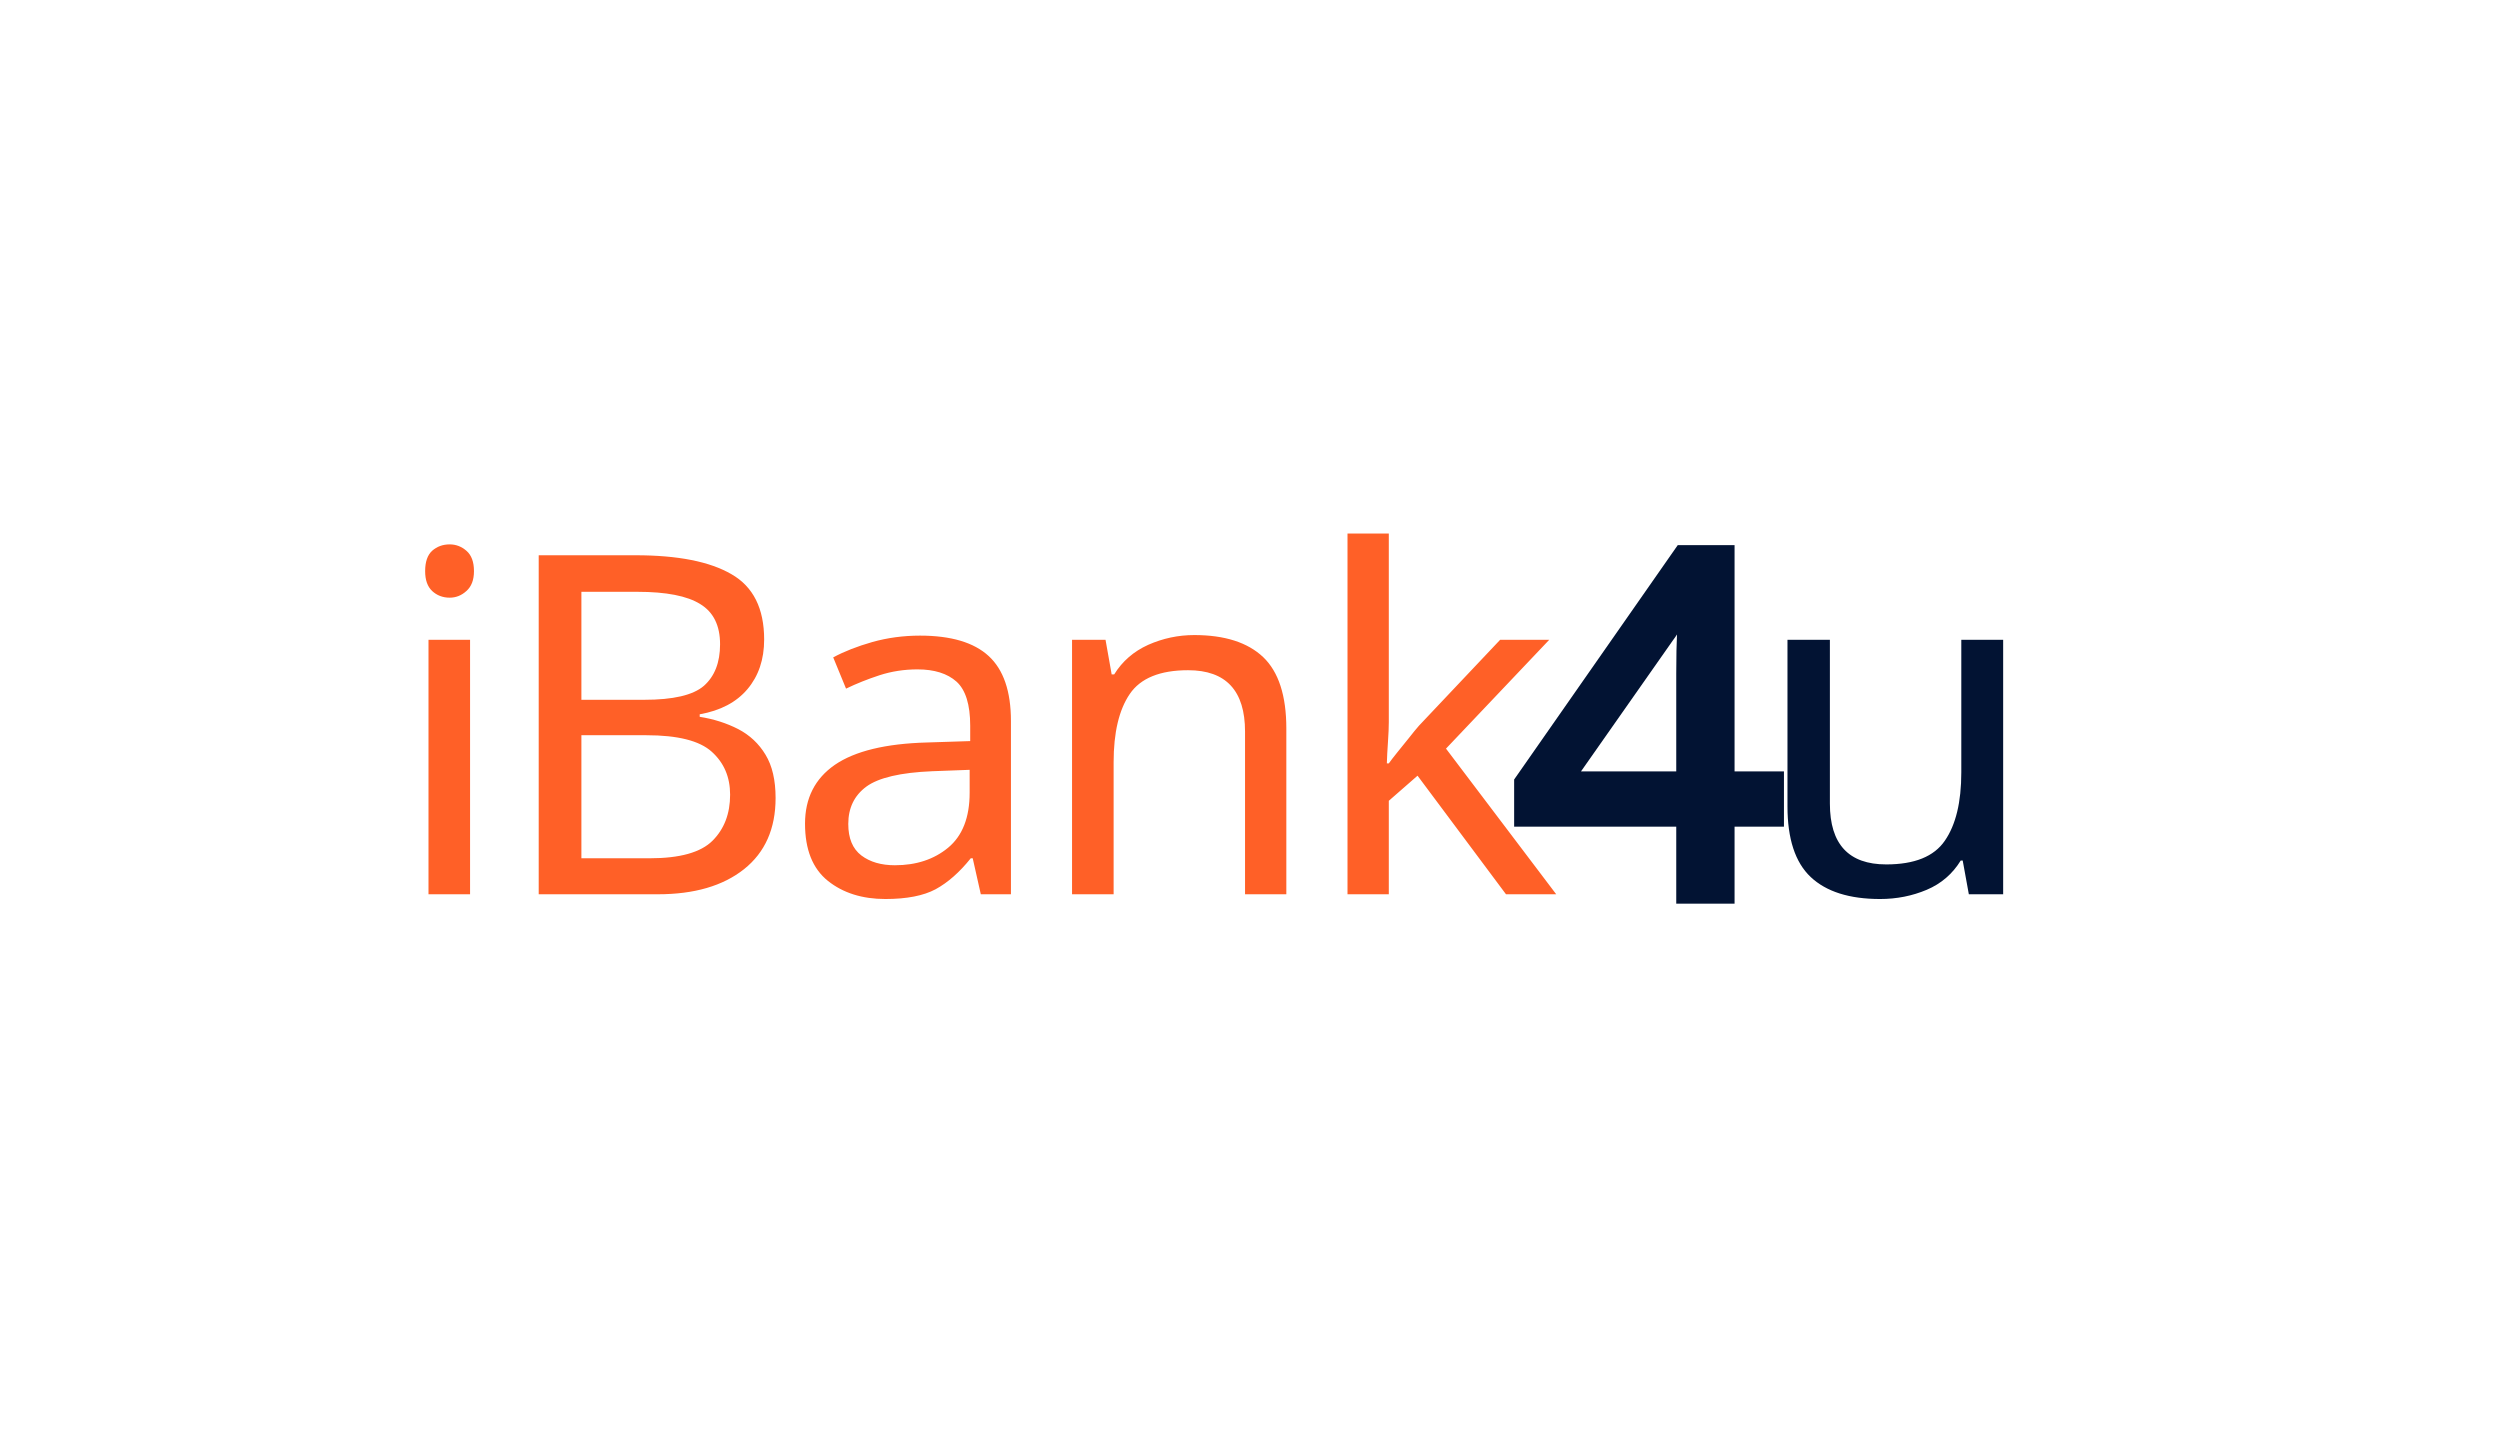
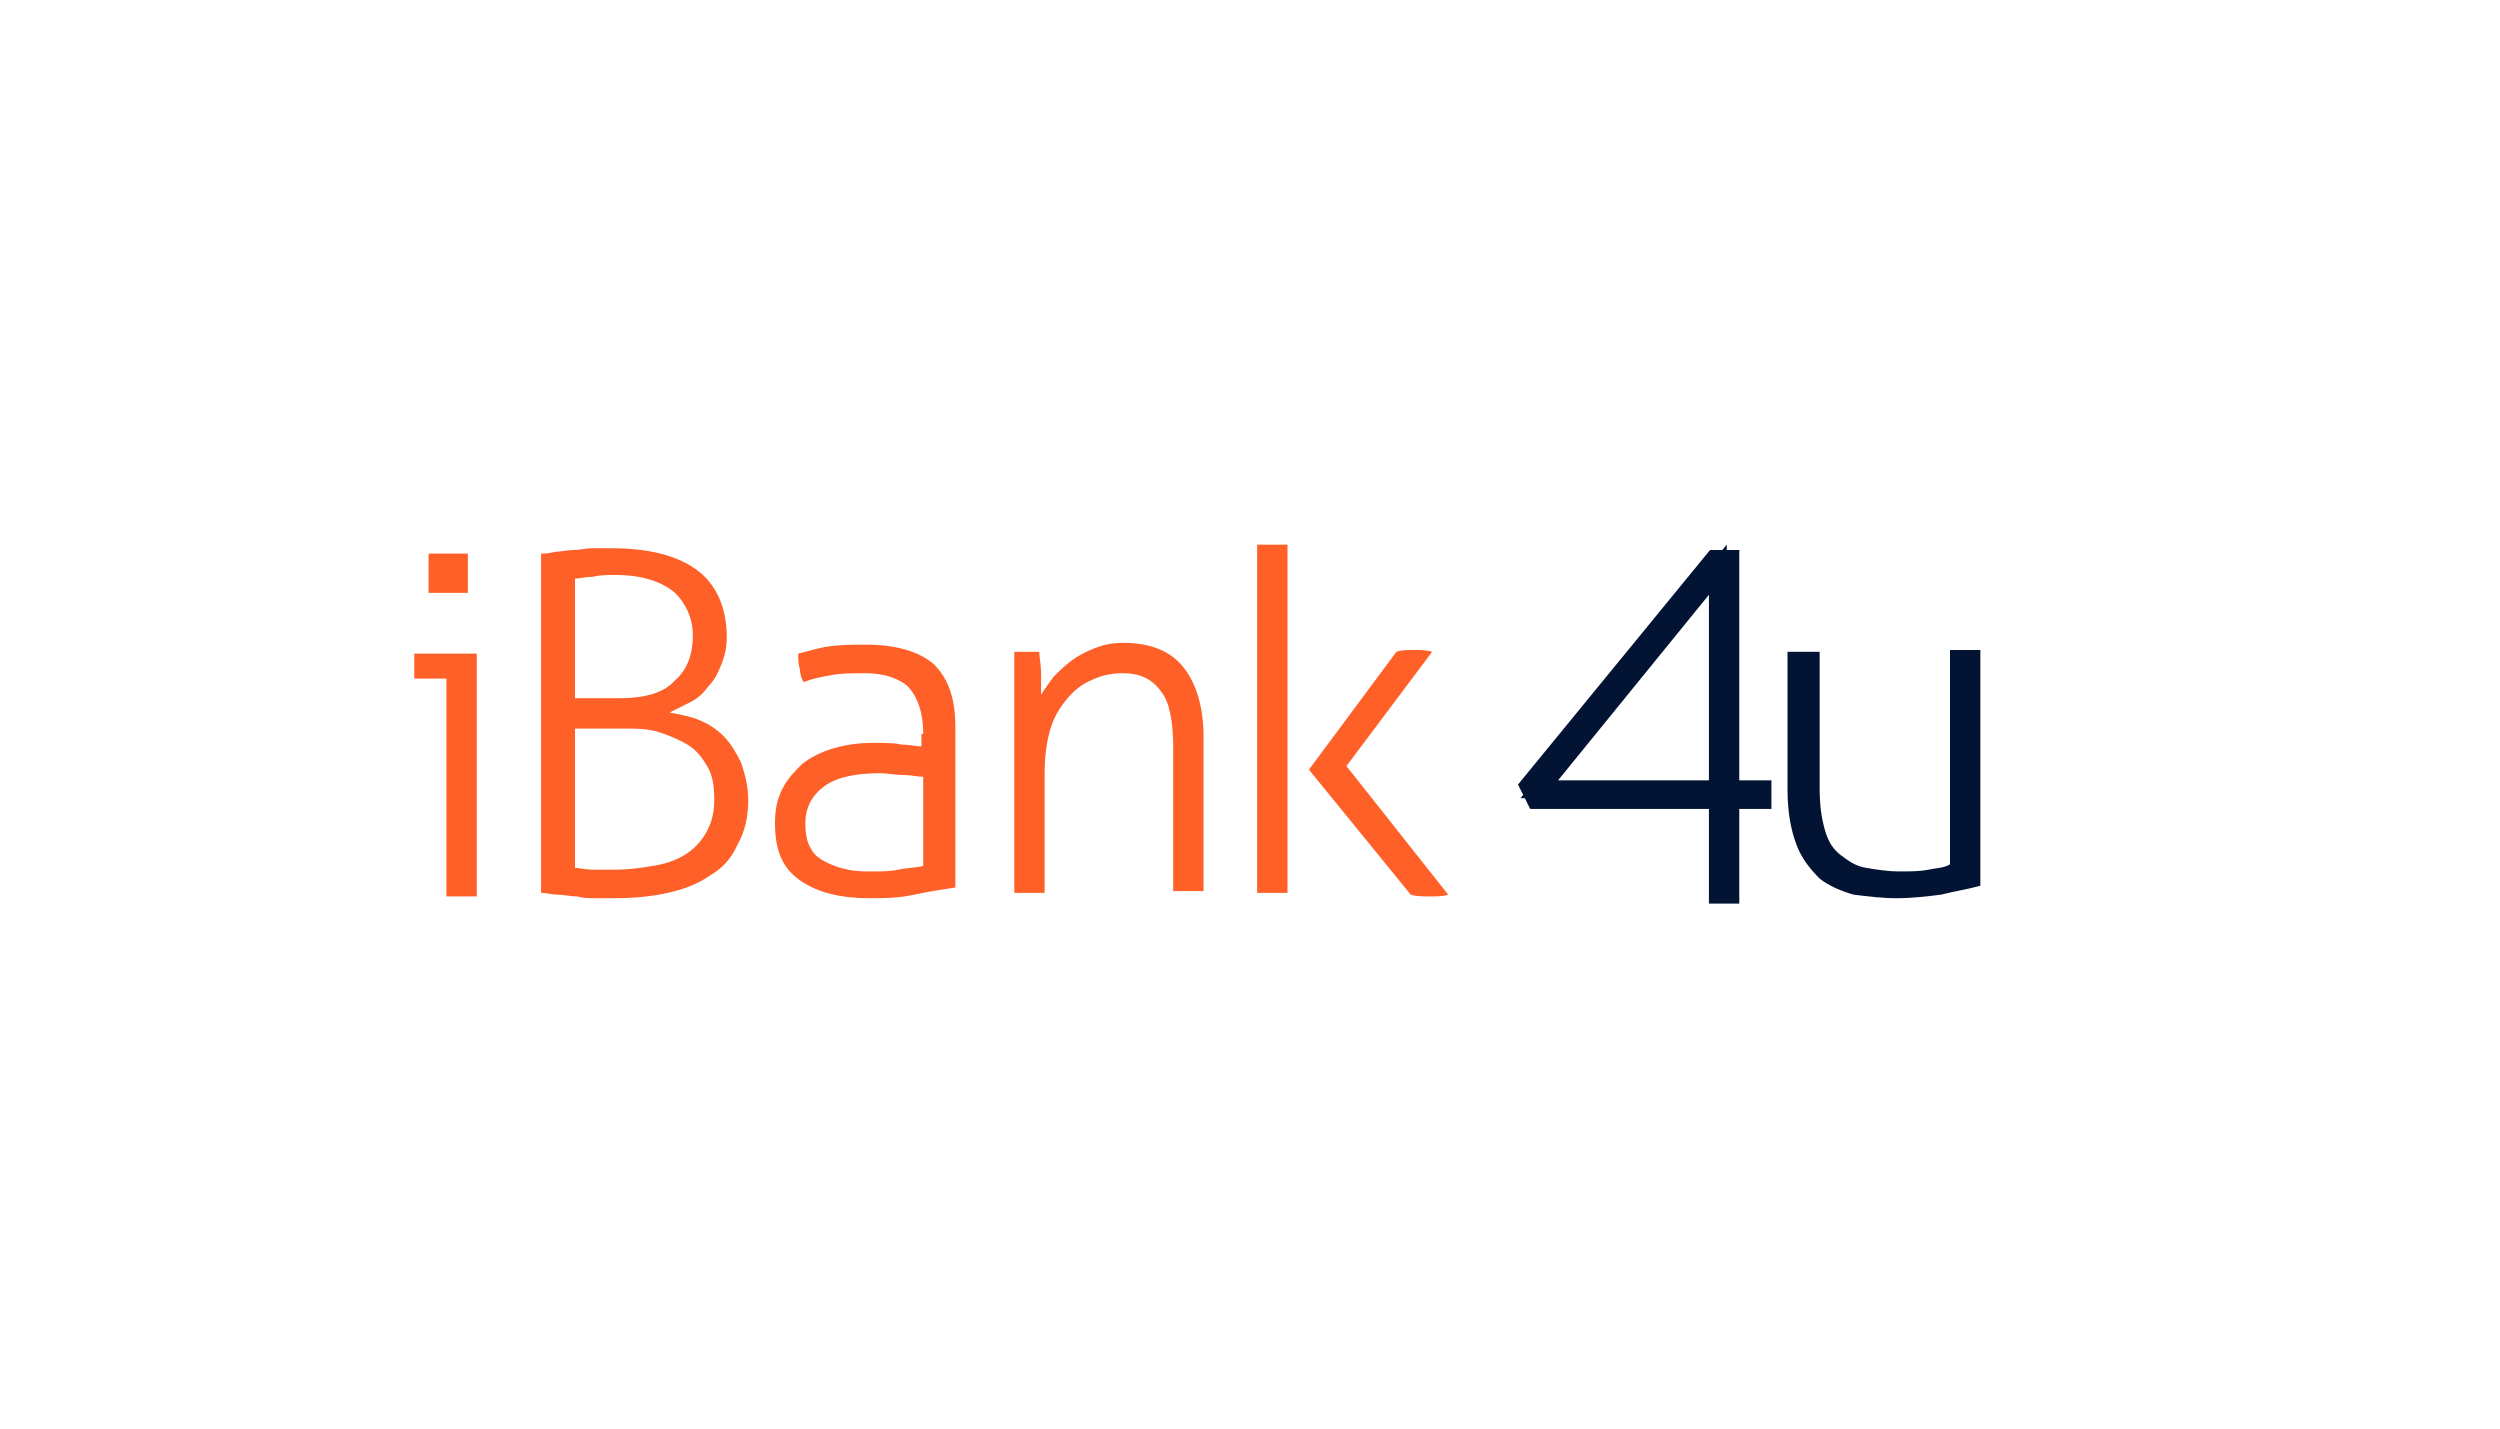
<svg xmlns="http://www.w3.org/2000/svg" version="1.1" id="Layer_1" x="0px" y="0px" viewBox="0 0 140 80" enable-background="new 0 0 140 80" xml:space="preserve">
-   <text transform="matrix(1 0 0 1 21.73 50.0791)" fill="#FF6027" font-family="'Aller-Light'" font-size="26.574" letter-spacing="-1">iBank</text>
-   <text transform="matrix(1 0 0 1 98.0049 50.079)" fill="#021333" font-family="'Aller-Light'" font-size="26.574" letter-spacing="-1">u</text>
-   <text transform="matrix(1 0 0 1 84.7295 50.1064)" fill="#021333" stroke="#021333" stroke-miterlimit="10" font-family="'UniSansThinCAPS'" font-size="26.574" letter-spacing="-1">4</text>
+   <g>
+     <path fill="#FF6027" d="M24.9,38h-1.7c0-0.1,0-0.2,0-0.3c0-0.1,0-0.3,0-0.4c0-0.1,0-0.3,0-0.4c0-0.1,0-0.3,0-0.3h3.5v13.6   c-0.1,0-0.3,0-0.4,0c-0.2,0-0.3,0-0.4,0c-0.1,0-0.2,0-0.4,0c-0.2,0-0.3,0-0.5,0V38z M24,33.2c0-0.2,0-0.4,0-0.6c0-0.2,0-0.4,0-0.6   c0-0.1,0-0.3,0-0.5c0-0.2,0-0.4,0-0.5c0.2,0,0.4,0,0.6,0c0.2,0,0.4,0,0.6,0c0.1,0,0.3,0,0.5,0c0.2,0,0.4,0,0.5,0c0,0.1,0,0.3,0,0.5   c0,0.2,0,0.4,0,0.5c0,0.2,0,0.4,0,0.6c0,0.2,0,0.4,0,0.6c-0.1,0-0.3,0-0.5,0c-0.2,0-0.4,0-0.5,0c-0.2,0-0.4,0-0.6,0   C24.4,33.2,24.2,33.2,24,33.2z" />
+     <path fill="#FF6027" d="M30.3,31c0.2,0,0.4,0,0.8-0.1c0.3,0,0.7-0.1,1-0.1c0.4,0,0.7-0.1,1.1-0.1c0.4,0,0.7,0,1,0   c2.1,0,3.7,0.4,4.8,1.2s1.7,2.1,1.7,3.8c0,0.5-0.1,1-0.3,1.5s-0.4,0.9-0.7,1.2c-0.3,0.4-0.6,0.7-1,0.9c-0.4,0.2-0.8,0.4-1.2,0.6   c0.5,0.1,1.1,0.2,1.6,0.4s1,0.5,1.4,0.9c0.4,0.4,0.7,0.9,1,1.5c0.2,0.6,0.4,1.3,0.4,2.1c0,1-0.2,1.8-0.6,2.5   C41,48,40.5,48.6,39.8,49c-0.7,0.5-1.5,0.8-2.4,1c-0.9,0.2-1.9,0.3-3,0.3c-0.3,0-0.6,0-1,0s-0.7,0-1.1-0.1c-0.4,0-0.7-0.1-1.1-0.1   c-0.3,0-0.6-0.1-0.9-0.1V31z M34.7,39.1c1.4,0,2.5-0.3,3.1-1c0.7-0.6,1-1.5,1-2.5c0-1-0.4-1.8-1-2.4c-0.7-0.6-1.8-1-3.3-1   c-0.5,0-0.9,0-1.3,0.1c-0.4,0-0.7,0.1-1,0.1v6.7H34.7z M32.2,48.6c0.2,0,0.6,0.1,1,0.1c0.4,0,0.9,0,1.3,0c0.7,0,1.4-0.1,2-0.2   c0.7-0.1,1.3-0.3,1.8-0.6c0.5-0.3,0.9-0.7,1.2-1.2s0.5-1.1,0.5-1.9s-0.1-1.4-0.4-1.9c-0.3-0.5-0.6-0.9-1.1-1.2   c-0.5-0.3-1-0.5-1.6-0.7s-1.3-0.2-2-0.2h-2.7V48.6z" />
+     <path fill="#FF6027" d="M51.7,41.1c0-1.2-0.3-2-0.8-2.6c-0.5-0.5-1.4-0.8-2.4-0.8c-0.7,0-1.4,0-1.9,0.1c-0.6,0.1-1.1,0.2-1.6,0.4   c-0.1-0.2-0.2-0.4-0.2-0.7c-0.1-0.3-0.1-0.6-0.1-0.9c0.5-0.1,1-0.3,1.7-0.4c0.7-0.1,1.4-0.1,2.1-0.1c1.7,0,3,0.4,3.8,1.1   c0.8,0.8,1.2,1.9,1.2,3.5v9c-0.6,0.1-1.4,0.2-2.3,0.4s-1.7,0.2-2.5,0.2c-1.6,0-2.9-0.3-3.9-1s-1.4-1.7-1.4-3.2   c0-0.7,0.1-1.3,0.4-1.9c0.3-0.6,0.7-1,1.1-1.4c0.5-0.4,1.1-0.7,1.8-0.9c0.7-0.2,1.4-0.3,2.2-0.3c0.6,0,1.2,0,1.6,0.1   c0.5,0,0.8,0.1,1.1,0.1V41.1z M51.7,43.5c-0.3,0-0.7-0.1-1.1-0.1c-0.5,0-0.9-0.1-1.3-0.1c-1.3,0-2.4,0.2-3.1,0.7   c-0.7,0.5-1.1,1.2-1.1,2.1c0,0.6,0.1,1.1,0.3,1.4c0.2,0.4,0.5,0.6,0.9,0.8c0.4,0.2,0.7,0.3,1.2,0.4c0.4,0.1,0.9,0.1,1.3,0.1   c0.5,0,1.1,0,1.5-0.1c0.5-0.1,0.9-0.1,1.4-0.2V43.5z" />
+     <path fill="#FF6027" d="M56.6,36.5c0.1,0,0.3,0,0.4,0c0.1,0,0.3,0,0.4,0c0.1,0,0.3,0,0.4,0c0.1,0,0.3,0,0.4,0   c0,0.3,0.1,0.7,0.1,1.2c0,0.5,0,0.9,0,1.2c0.2-0.3,0.4-0.6,0.7-1c0.3-0.3,0.6-0.6,1-0.9s0.8-0.5,1.3-0.7s1-0.3,1.6-0.3   c1.6,0,2.7,0.5,3.4,1.4c0.7,0.9,1.1,2.2,1.1,3.9v8.6c-0.1,0-0.3,0-0.4,0c-0.2,0-0.3,0-0.4,0c-0.1,0-0.2,0-0.4,0c-0.2,0-0.3,0-0.5,0   v-8c0-1.5-0.2-2.6-0.7-3.2c-0.5-0.7-1.2-1-2.1-1c-0.6,0-1.2,0.1-1.8,0.4c-0.5,0.2-1,0.6-1.4,1.1s-0.7,1-0.9,1.7   c-0.2,0.7-0.3,1.5-0.3,2.4v6.7c-0.1,0-0.3,0-0.4,0c-0.2,0-0.3,0-0.4,0c-0.1,0-0.2,0-0.4,0c-0.2,0-0.3,0-0.5,0V36.5z" />
+     <path fill="#FF6027" d="M70.4,30.5c0.1,0,0.3,0,0.4,0c0.2,0,0.3,0,0.4,0c0.1,0,0.2,0,0.4,0c0.2,0,0.3,0,0.5,0v19.5   c-0.1,0-0.3,0-0.5,0c-0.2,0-0.3,0-0.4,0c-0.1,0-0.3,0-0.4,0c-0.2,0-0.3,0-0.4,0V30.5z M73.3,43.1l4.9-6.6c0.3-0.1,0.6-0.1,0.9-0.1   c0.4,0,0.8,0,1.1,0.1l-4.8,6.4l5.7,7.2c-0.3,0.1-0.6,0.1-1,0.1c-0.4,0-0.8,0-1.1-0.1L73.3,43.1z" />
+   </g>
+   <g>
+     <path fill="#021333" d="M100.2,36.5c0.1,0,0.3,0,0.5,0c0.2,0,0.3,0,0.4,0c0.1,0,0.3,0,0.4,0c0.2,0,0.3,0,0.4,0v7.6   c0,1,0.1,1.7,0.3,2.4s0.5,1.1,0.9,1.4c0.4,0.3,0.8,0.6,1.4,0.7s1.2,0.2,1.9,0.2c0.6,0,1.1,0,1.6-0.1c0.5-0.1,0.9-0.1,1.2-0.3v-12   c0.1,0,0.3,0,0.5,0c0.2,0,0.3,0,0.4,0c0.1,0,0.3,0,0.4,0c0.2,0,0.3,0,0.4,0v13.2c-0.7,0.2-1.4,0.3-2.2,0.5   c-0.8,0.1-1.6,0.2-2.5,0.2c-0.8,0-1.6-0.1-2.4-0.2c-0.7-0.2-1.4-0.5-1.9-0.9c-0.5-0.5-1-1.1-1.3-1.9c-0.3-0.8-0.5-1.8-0.5-3.1V36.5   z" />
+   </g>
+   <g>
+     <path fill="#021333" stroke="#021333" stroke-miterlimit="10" d="M98.7,44.2v0.6h-1.8v5.3h-0.7v-5.3H86L85.6,44l10.4-12.7h0.9v12.9   H98.7z M86.2,44.2h10l0-12.3L86.2,44.2z" />
+   </g>
</svg>
